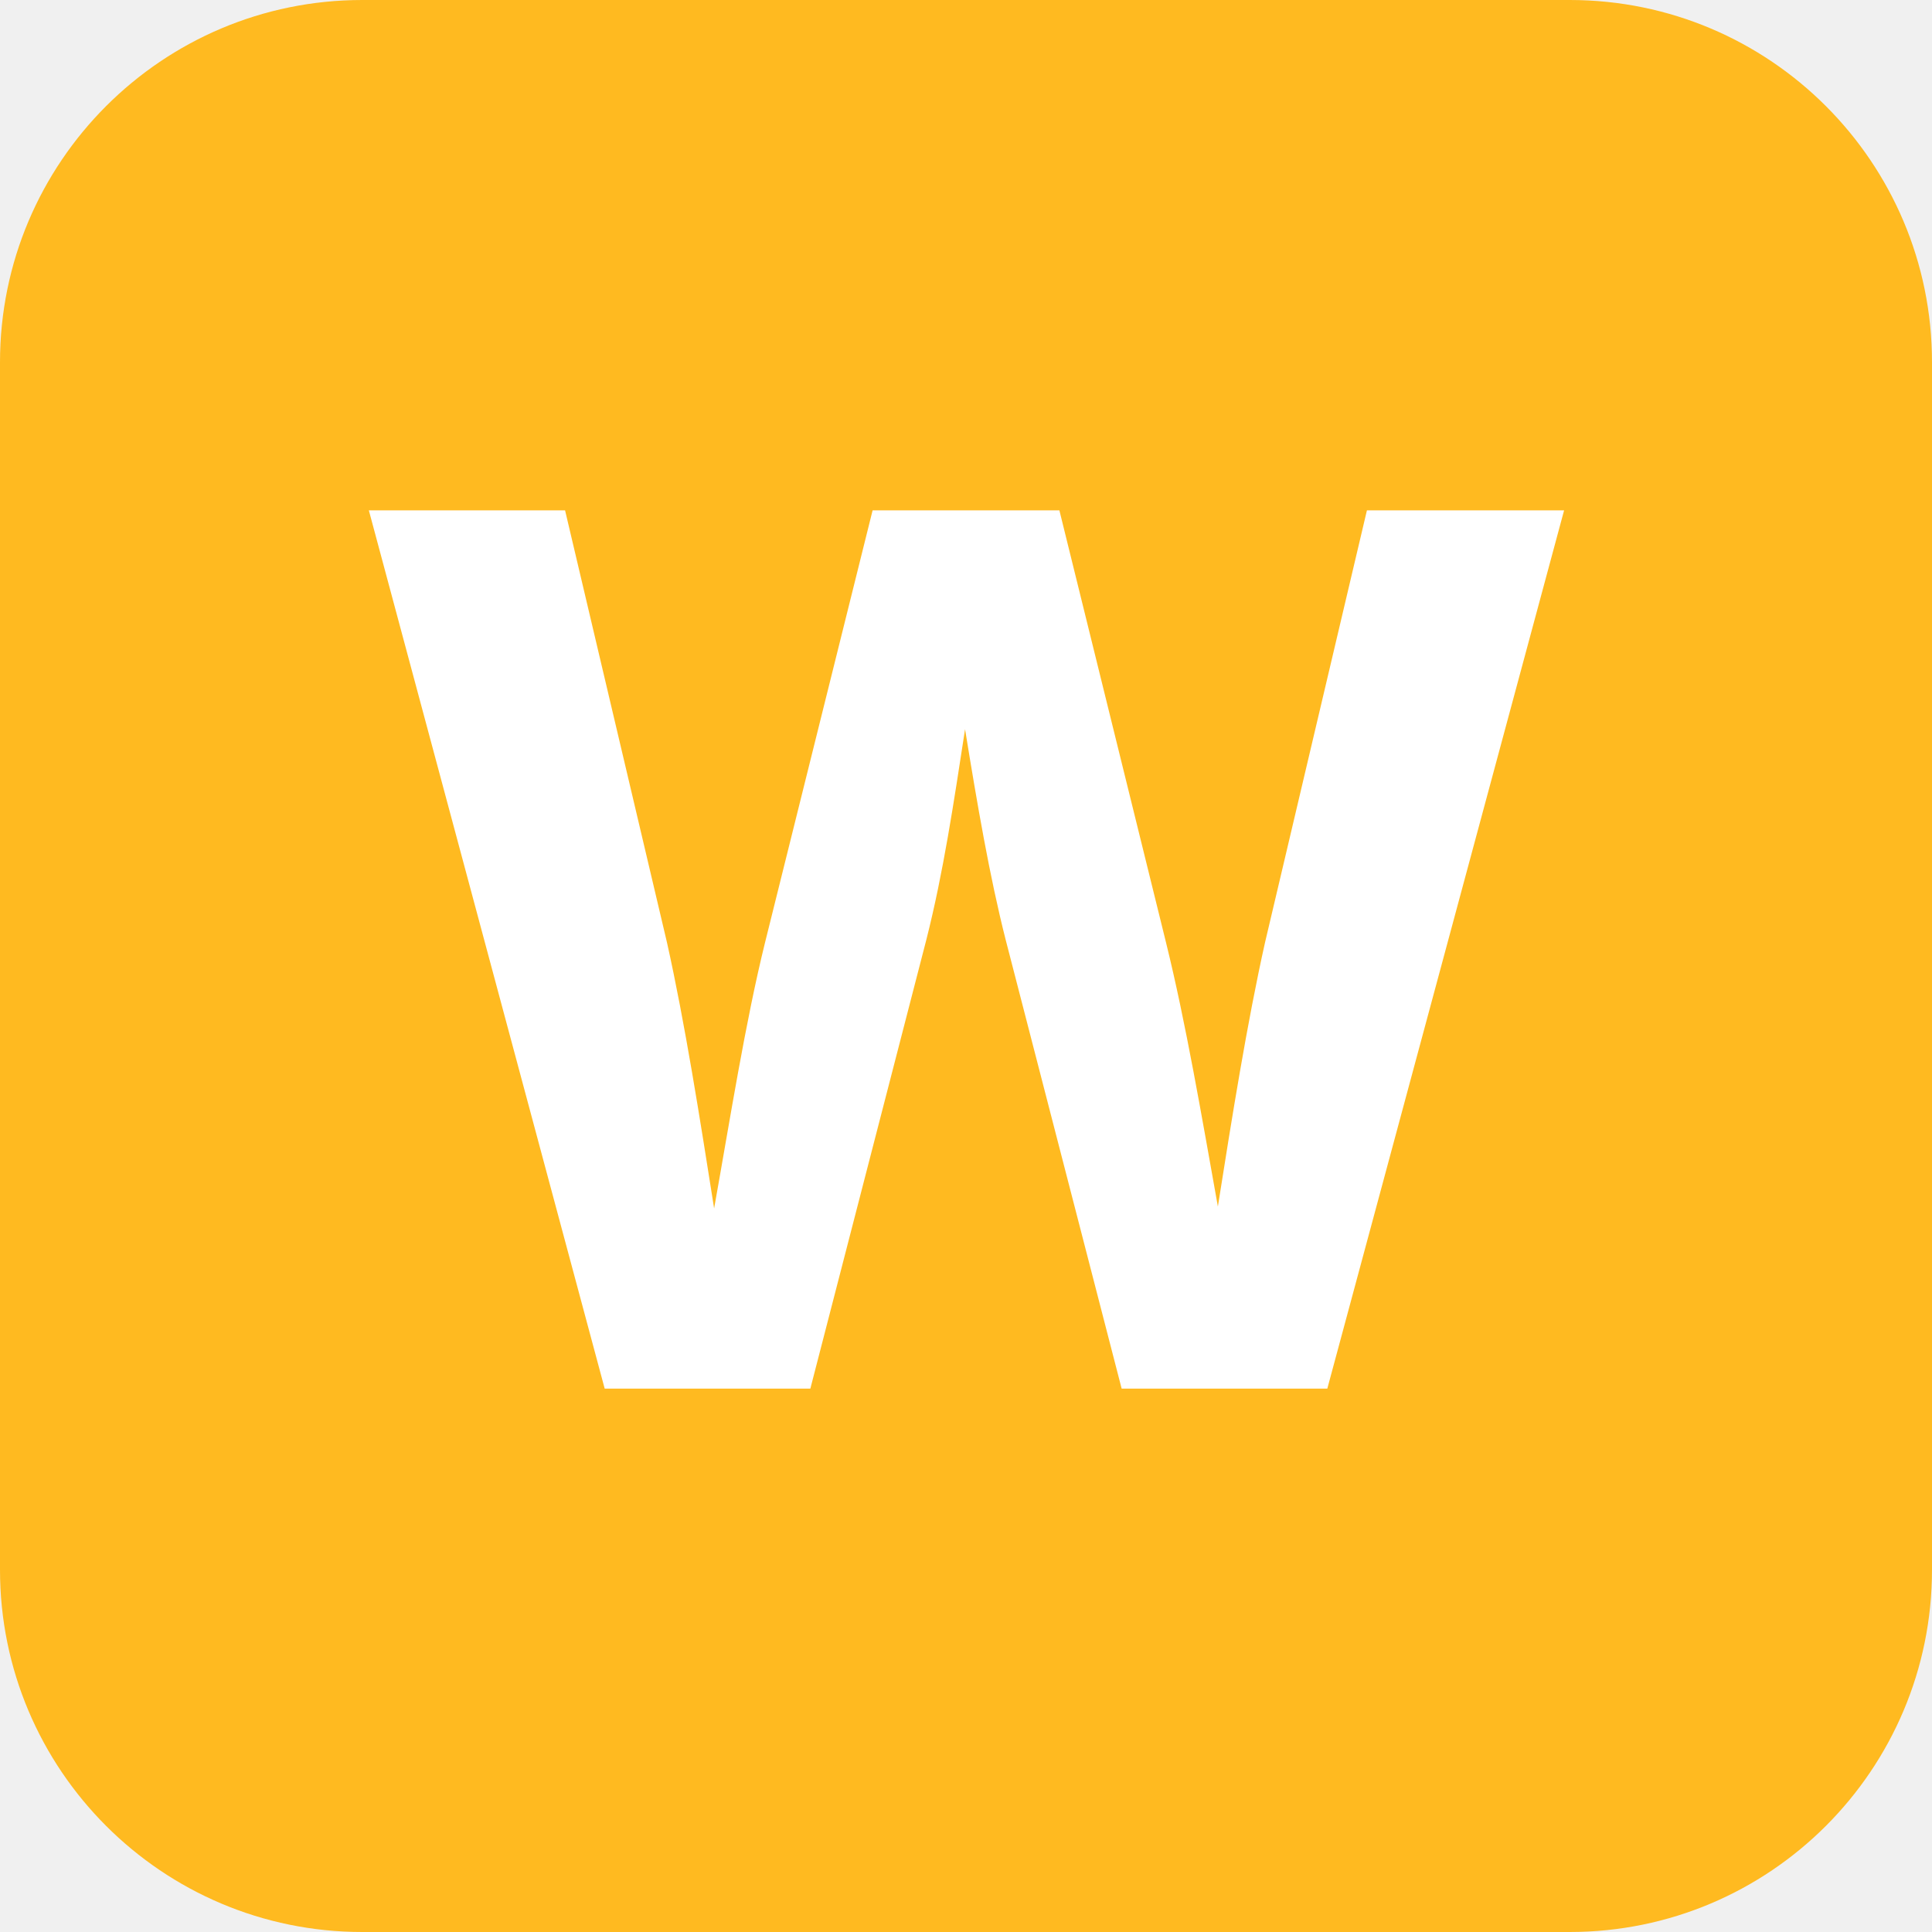
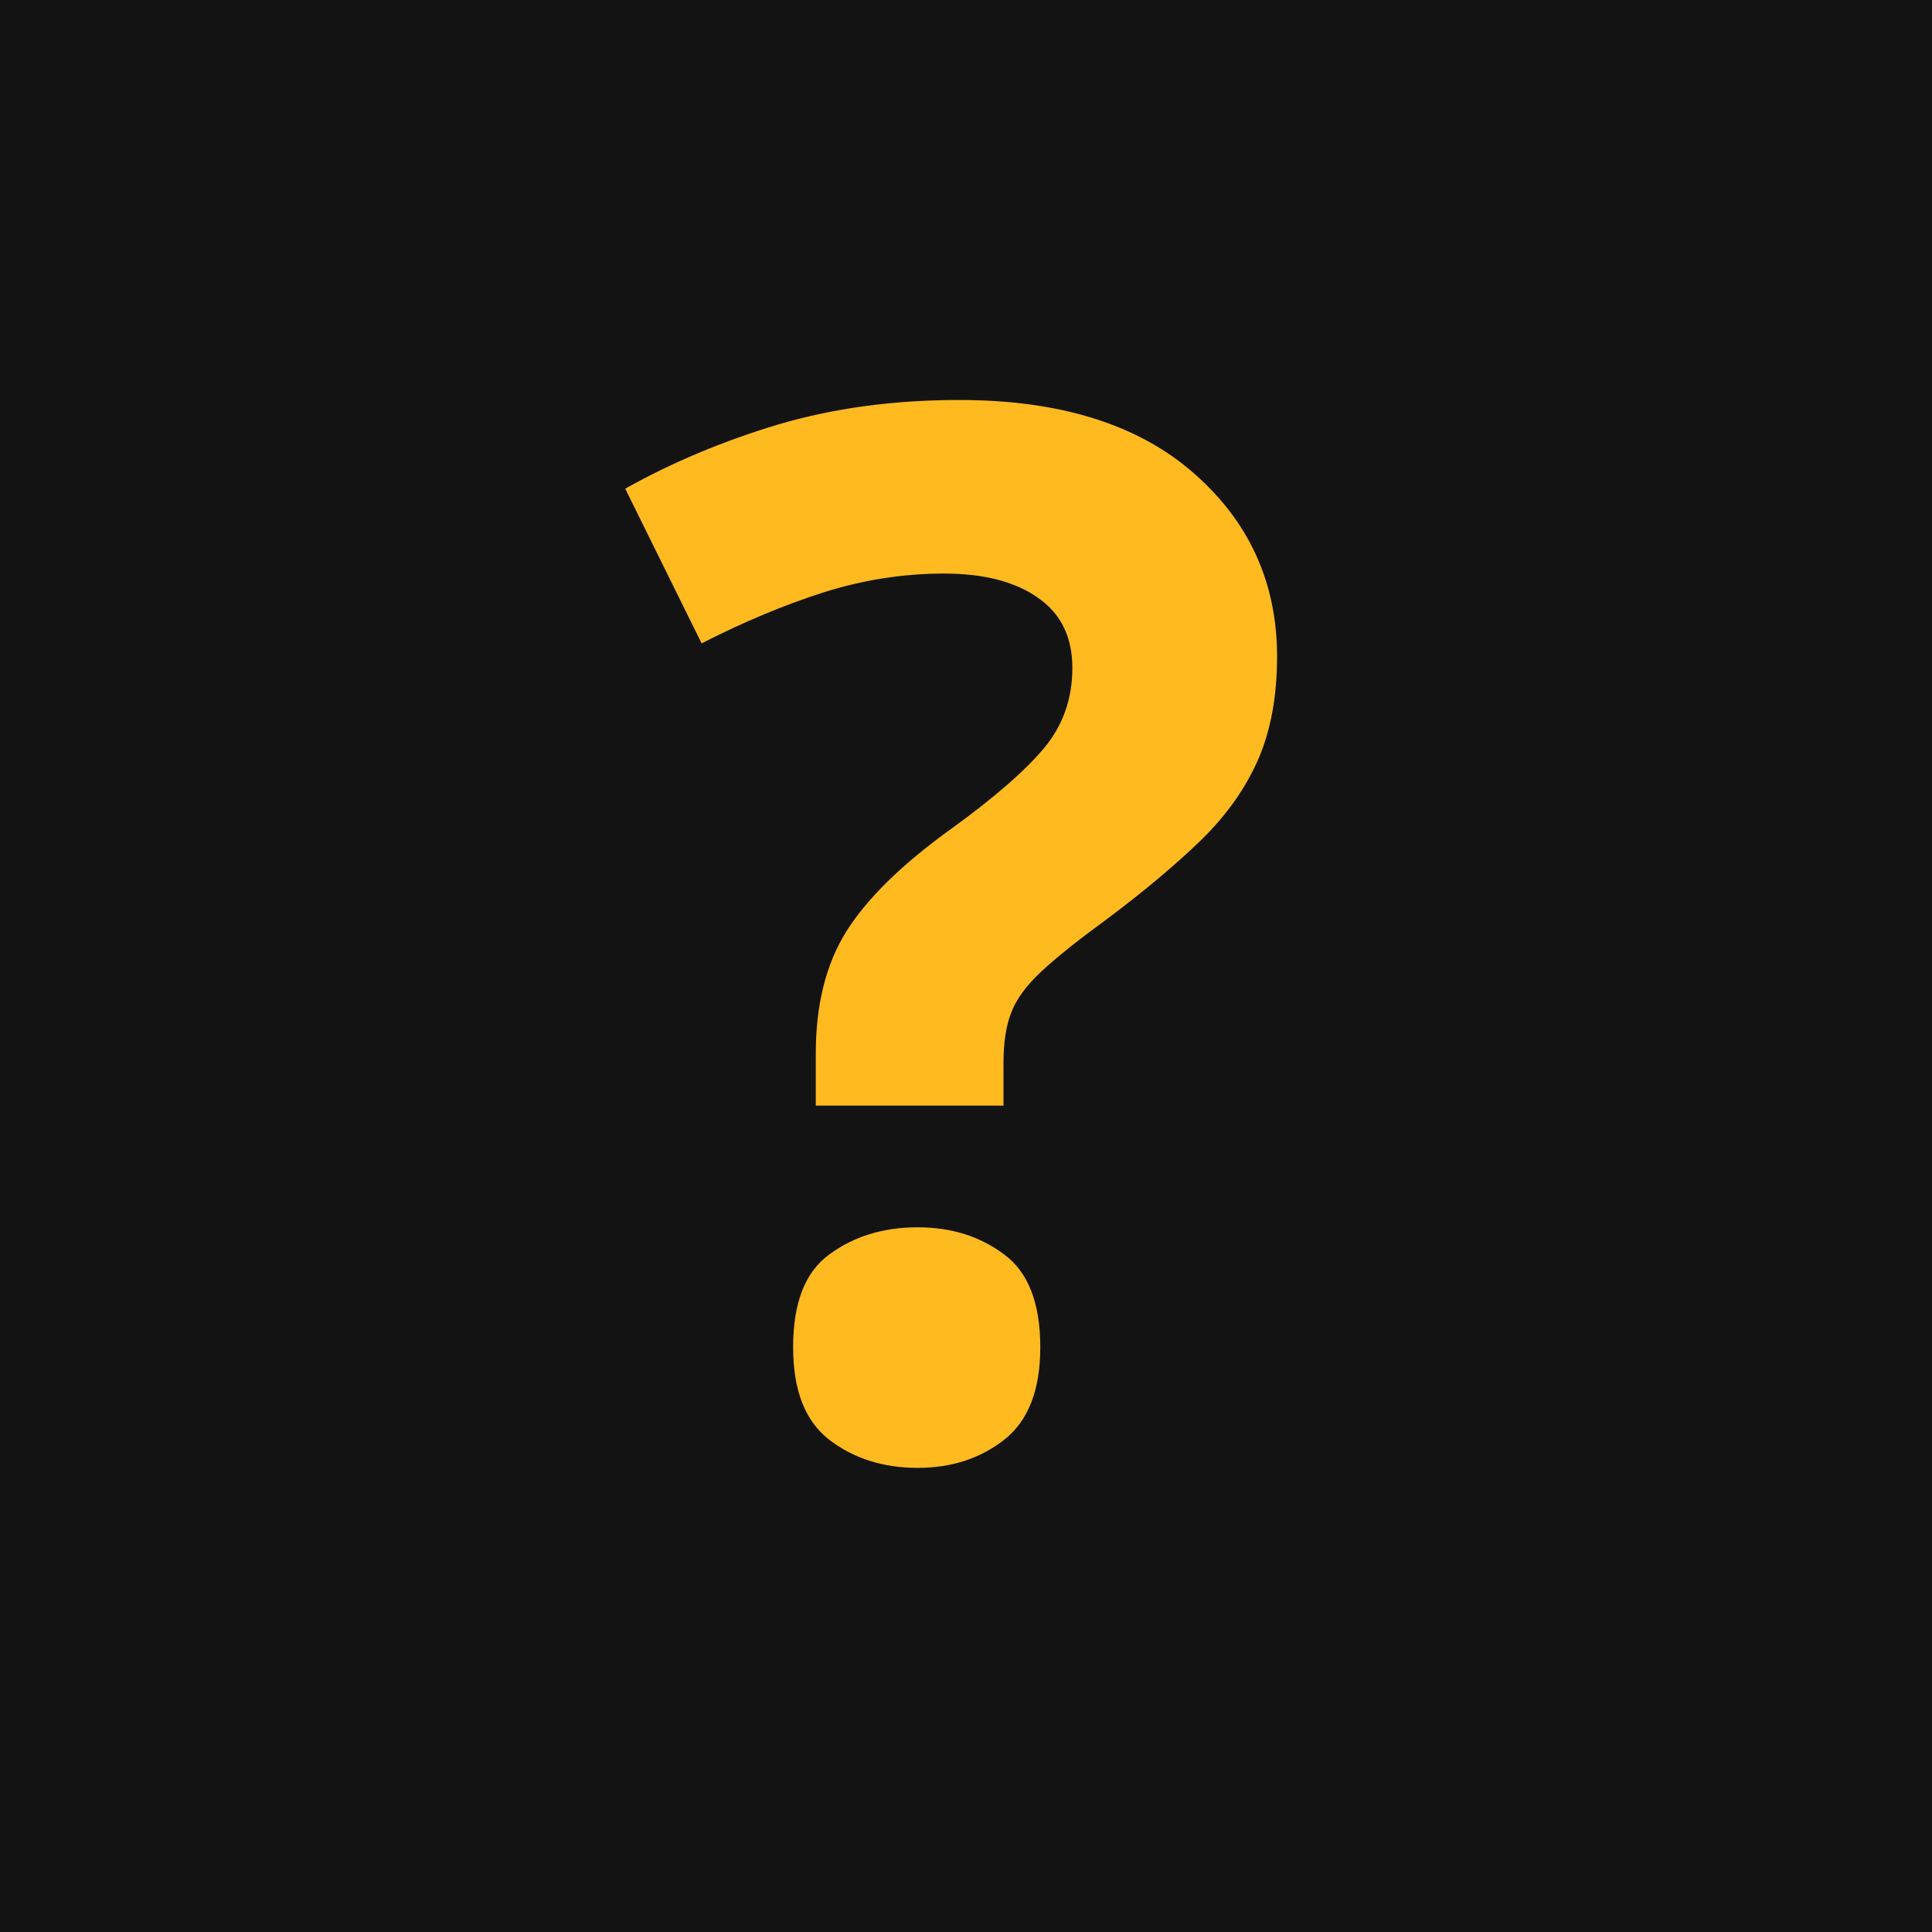
<svg xmlns="http://www.w3.org/2000/svg" viewBox="0 0 32 32">
-   <rect width="32" height="32" rx="6" fill="#FFBA20" />
-   <text x="16" y="23" text-anchor="middle" font-family="system-ui,-apple-system,sans-serif" font-weight="700" font-size="20" fill="#FFFFFF">W</text>
+   <rect width="32" height="32" rx="0" fill="#131313" />
+   <text x="16" y="24" text-anchor="middle" font-family="system-ui" font-weight="900" font-size="24" fill="#FFBA20">?</text>
</svg>
